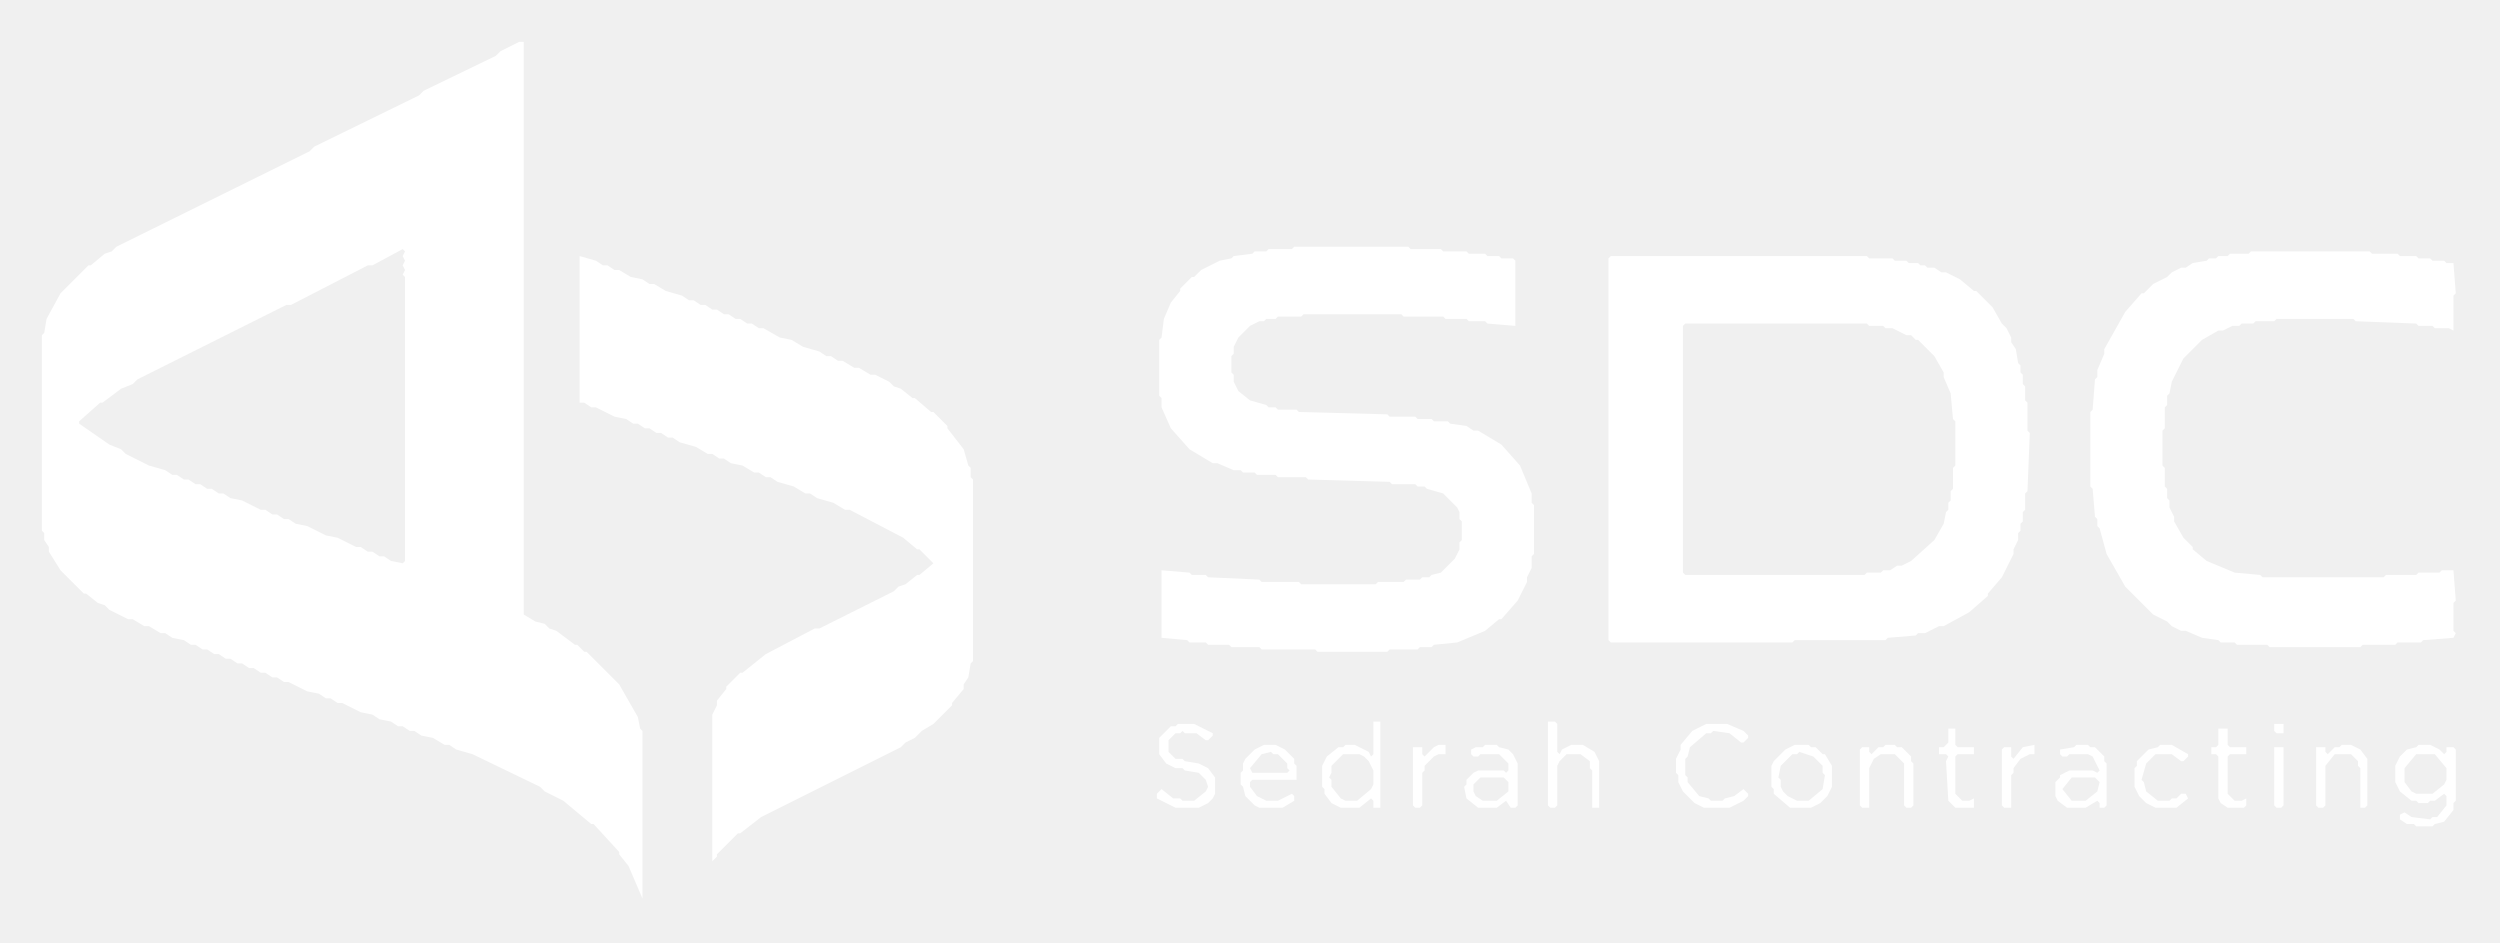
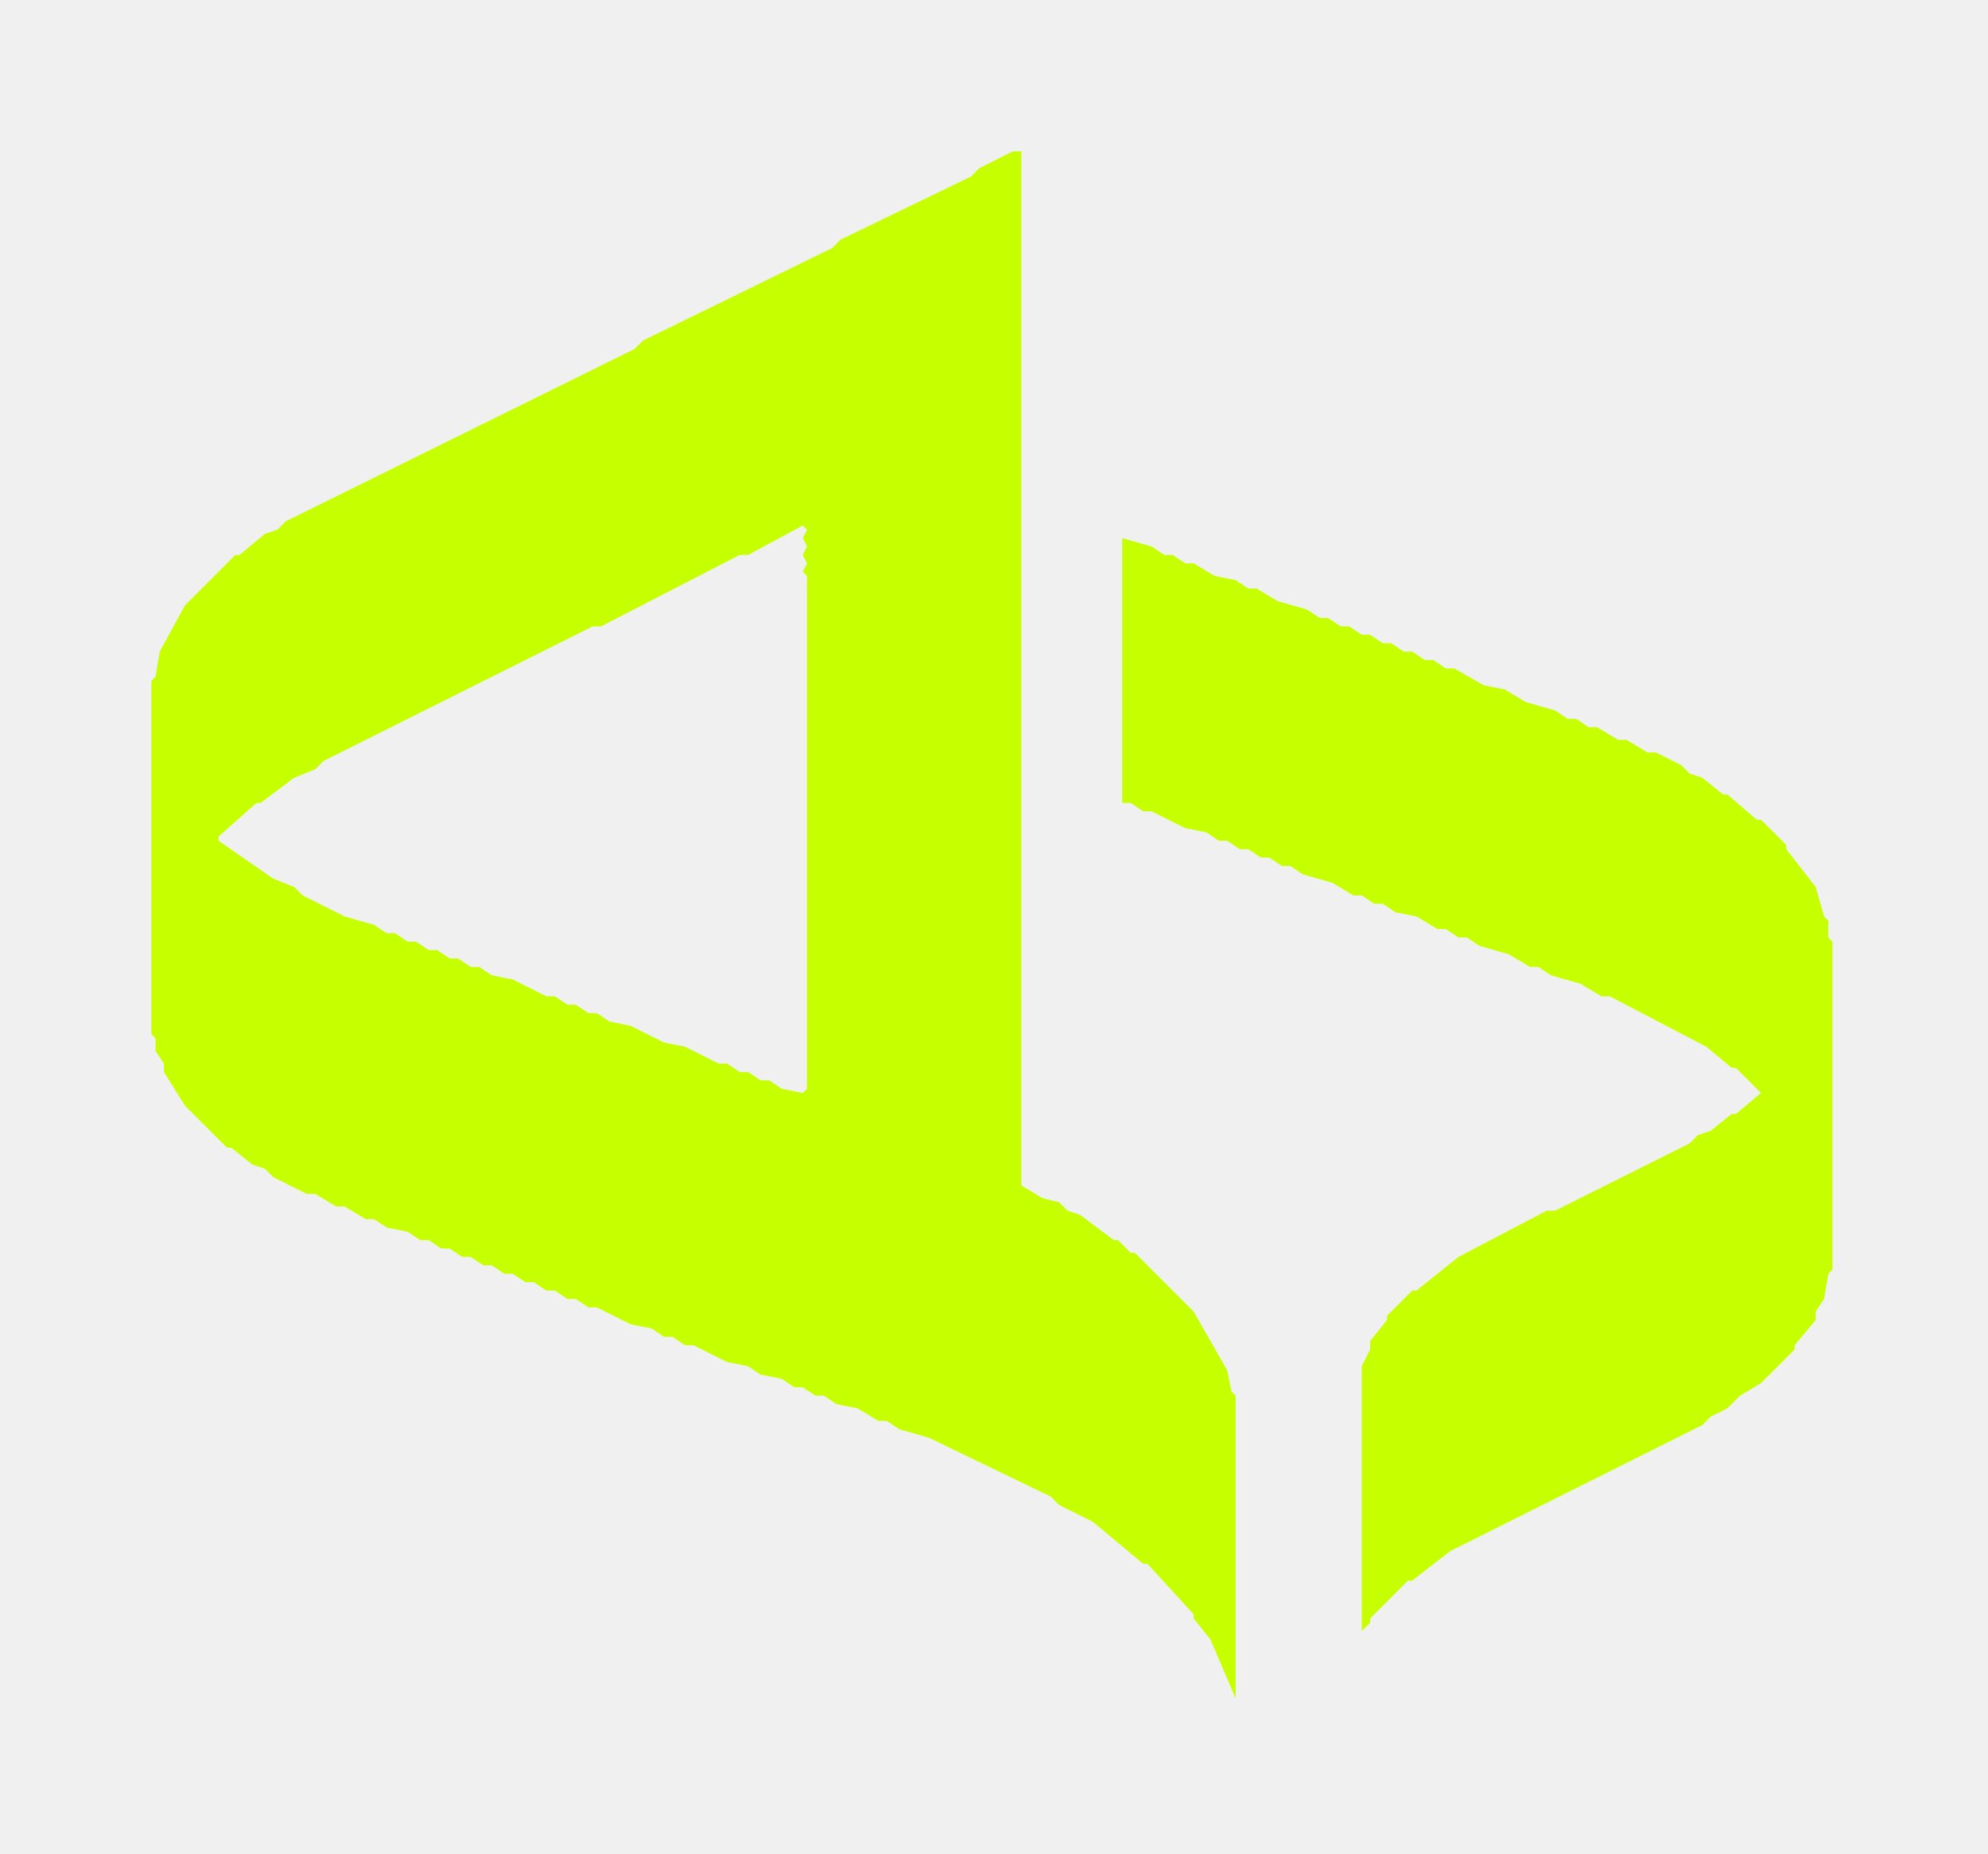
- <svg xmlns="http://www.w3.org/2000/svg" viewBox="0 0 1074 405" role="img" aria-label="SDC Sedrah Contracting">
-   <path d="M977,321 L977,346 L978,347 L980,347 L981,346 L981,321 Z M1039,320 L1038,321 L1034,322 L1031,325 L1029,329 L1029,336 L1031,340 L1036,344 L1038,344 L1039,345 L1043,345 L1044,344 L1046,344 L1050,341 L1051,342 L1051,346 L1047,351 L1045,351 L1044,352 L1036,351 L1033,349 L1031,350 L1031,352 L1034,354 L1037,354 L1038,355 L1045,355 L1046,354 L1050,353 L1054,348 L1054,345 L1055,344 L1055,322 L1054,321 L1051,321 L1051,323 L1050,324 L1048,322 L1044,320 Z M1038,324 L1046,324 L1051,330 L1051,335 L1050,337 L1045,341 L1038,341 L1036,340 L1033,336 L1033,330 Z M1014,322 L1010,320 L1006,320 L1005,321 L1003,321 L1000,324 L999,323 L999,321 L995,321 L995,346 L996,347 L998,347 L999,346 L999,329 L1003,324 L1010,324 L1013,327 L1013,329 L1014,330 L1014,347 L1016,347 L1017,346 L1017,326 Z M928,320 L927,321 L923,322 L918,327 L918,329 L917,330 L917,338 L919,342 L922,345 L926,347 L935,347 L940,343 L939,341 L937,341 L935,343 L933,343 L932,344 L927,344 L922,340 L921,336 L920,335 L922,328 L926,324 L933,324 L937,327 L938,327 L940,325 L940,324 L933,320 Z M885,322 L885,324 L886,325 L888,325 L889,324 L897,324 L899,325 L902,331 L901,332 L899,331 L889,331 L885,333 L885,334 L883,336 L883,342 L884,344 L888,347 L896,347 L901,344 L902,345 L902,347 L904,347 L905,346 L905,328 L904,327 L904,325 L900,321 L898,321 L897,320 L892,320 L891,321 Z M886,339 L890,334 L900,334 L902,336 L901,340 L896,344 L890,344 Z M874,320 L869,321 L865,326 L864,325 L864,321 L861,321 L860,322 L860,346 L861,347 L864,347 L864,333 L865,332 L865,330 L868,326 L872,324 L874,324 Z M800,321 L799,322 L799,346 L800,347 L803,347 L803,330 L805,326 L808,324 L814,324 L818,328 L818,346 L819,347 L821,347 L822,346 L822,328 L821,327 L821,325 L817,321 L815,321 L814,320 L810,320 L809,321 L807,321 L804,324 L803,323 L803,321 Z M771,320 L767,322 L762,327 L761,329 L761,338 L762,339 L762,341 L769,347 L778,347 L782,345 L785,342 L787,338 L787,329 L784,324 L783,324 L780,321 L778,321 L777,320 Z M773,323 L779,325 L783,329 L783,332 L784,333 L783,339 L777,344 L772,344 L768,342 L766,340 L765,338 L765,335 L764,334 L765,329 L770,324 L772,324 Z M632,322 L632,324 L633,325 L635,325 L636,324 L644,324 L648,328 L648,331 L647,332 L646,331 L635,331 L633,332 L630,335 L630,337 L629,338 L630,343 L635,347 L643,347 L647,344 L649,347 L651,347 L652,346 L652,328 L650,324 L648,322 L644,321 L643,320 L638,320 L637,321 L634,321 Z M633,337 L636,334 L646,334 L648,336 L648,340 L643,344 L637,344 L634,342 L633,340 Z M621,320 L618,320 L616,321 L612,325 L611,324 L611,321 L607,321 L607,346 L608,347 L610,347 L611,346 L611,332 L612,331 L612,329 L616,325 L618,324 L621,324 Z M543,320 L539,322 L535,326 L534,328 L534,331 L533,332 L533,337 L534,338 L535,342 L539,346 L541,347 L551,347 L556,344 L556,342 L555,341 L549,344 L544,344 L540,342 L537,338 L537,336 L538,335 L557,335 L557,329 L556,328 L556,326 L552,322 L548,320 Z M537,330 L542,324 L546,323 L547,324 L549,324 L553,328 L553,330 L554,331 L553,332 L538,332 Z M953,313 L953,320 L952,321 L950,321 L950,324 L952,324 L953,325 L953,343 L954,345 L957,347 L964,347 L965,346 L965,343 L963,344 L960,344 L957,341 L957,325 L958,324 L965,324 L965,321 L958,321 L957,320 L957,313 Z M837,313 L837,319 L835,321 L833,321 L833,324 L836,324 L837,325 L836,327 L837,344 L840,347 L848,347 L848,343 L846,344 L843,344 L840,341 L840,325 L841,324 L848,324 L848,321 L841,321 L840,320 L840,313 Z M977,311 L977,314 L978,315 L981,315 L981,311 Z M733,311 L727,314 L722,320 L722,322 L720,326 L720,332 L721,333 L721,336 L723,340 L728,345 L732,347 L743,347 L749,344 L751,342 L751,341 L749,339 L745,342 L741,343 L740,344 L735,344 L734,343 L730,342 L725,336 L725,334 L724,333 L724,326 L725,325 L726,321 L733,315 L735,315 L736,314 L743,315 L748,319 L749,319 L751,317 L751,316 L749,314 L742,311 Z M506,311 L505,312 L503,312 L498,317 L498,324 L501,328 L505,330 L508,330 L509,331 L515,332 L518,335 L519,338 L518,340 L513,344 L508,344 L507,343 L504,343 L499,339 L497,341 L497,343 L505,347 L515,347 L519,345 L521,343 L522,341 L522,334 L519,330 L515,328 L509,327 L508,326 L505,326 L502,323 L502,318 L505,315 L507,315 L508,314 L509,315 L514,315 L518,318 L519,318 L521,316 L521,315 L513,311 Z M665,310 L665,346 L666,347 L668,347 L669,346 L669,329 L670,327 L673,324 L679,324 L683,327 L683,330 L684,331 L684,347 L687,347 L687,327 L685,323 L680,320 L675,320 L671,322 L670,324 L669,323 L669,311 L668,310 Z M593,310 L590,310 L590,324 L589,325 L588,323 L582,320 L578,320 L577,321 L575,321 L570,325 L568,329 L568,338 L569,339 L569,341 L572,345 L576,347 L584,347 L589,343 L590,344 L590,347 L593,347 Z M577,324 L584,324 L586,325 L588,327 L590,331 L590,337 L589,339 L583,344 L578,344 L576,343 L572,338 L572,335 L571,334 L572,332 L572,329 Z M691,111 L691,275 L692,276 L770,276 L771,275 L810,275 L811,274 L823,273 L824,272 L827,272 L833,269 L835,269 L846,263 L854,256 L854,255 L860,248 L865,238 L865,236 L867,232 L867,229 L868,228 L868,225 L869,224 L869,220 L870,219 L870,212 L871,211 L872,186 L871,185 L871,173 L870,172 L870,166 L869,165 L869,161 L868,160 L868,157 L867,156 L866,150 L864,147 L864,145 L862,141 L860,139 L856,132 L849,125 L848,125 L842,120 L836,117 L834,117 L831,115 L828,115 L827,114 L825,114 L824,113 L820,113 L819,112 L814,112 L813,111 L803,111 L802,110 L692,110 Z M723,140 L724,139 L802,139 L803,140 L809,140 L810,141 L813,141 L819,144 L821,144 L823,146 L824,146 L831,153 L835,160 L835,162 L838,169 L839,180 L840,181 L840,200 L839,201 L839,210 L838,211 L838,215 L837,216 L837,219 L836,220 L835,225 L831,232 L821,241 L817,243 L815,243 L812,245 L809,245 L808,246 L802,246 L801,247 L724,247 L723,246 Z M249,110 L249,173 L251,173 L254,175 L256,175 L264,179 L269,180 L272,182 L274,182 L277,184 L279,184 L282,186 L284,186 L287,188 L289,188 L292,190 L299,192 L304,195 L306,195 L309,197 L311,197 L314,199 L319,200 L324,203 L326,203 L329,205 L331,205 L334,207 L341,209 L346,212 L348,212 L351,214 L358,216 L363,219 L365,219 L388,231 L394,236 L395,236 L401,242 L395,247 L394,247 L389,251 L386,252 L384,254 L352,270 L350,270 L329,281 L319,289 L318,289 L312,295 L312,296 L308,301 L308,303 L306,307 L306,370 L308,368 L308,367 L317,358 L318,358 L327,351 L387,321 L389,319 L393,317 L396,314 L401,311 L409,303 L409,302 L414,296 L414,294 L416,291 L417,285 L418,284 L418,206 L417,205 L417,201 L416,200 L414,193 L407,184 L407,183 L401,177 L400,177 L393,171 L392,171 L387,167 L384,166 L382,164 L376,161 L374,161 L369,158 L367,158 L362,155 L360,155 L357,153 L355,153 L352,151 L345,149 L340,146 L335,145 L328,141 L326,141 L323,139 L321,139 L318,137 L316,137 L313,135 L311,135 L308,133 L306,133 L303,131 L301,131 L298,129 L296,129 L293,127 L286,125 L281,122 L279,122 L276,120 L271,119 L266,116 L264,116 L261,114 L259,114 L256,112 Z M920,126 L913,134 L904,150 L904,152 L901,159 L901,162 L900,163 L899,176 L898,177 L898,209 L899,210 L900,222 L901,223 L901,226 L902,227 L905,238 L913,252 L925,264 L931,267 L933,269 L937,271 L939,271 L946,274 L953,275 L954,276 L960,276 L961,277 L974,277 L975,278 L1014,278 L1015,277 L1029,277 L1030,276 L1040,276 L1041,275 L1054,274 L1055,272 L1054,271 L1054,259 L1055,258 L1054,245 L1049,245 L1048,246 L1039,246 L1038,247 L1025,247 L1024,248 L972,248 L971,247 L960,246 L948,241 L942,236 L942,235 L938,231 L934,224 L934,222 L932,218 L932,215 L931,214 L931,210 L930,209 L930,201 L929,200 L929,185 L930,184 L930,175 L931,174 L931,170 L932,169 L933,164 L938,154 L946,146 L953,142 L955,142 L959,140 L962,140 L963,139 L968,139 L969,138 L977,138 L978,137 L1011,137 L1012,138 L1038,139 L1039,140 L1045,140 L1046,141 L1052,141 L1054,142 L1054,127 L1055,126 L1054,113 L1051,113 L1050,112 L1045,112 L1044,111 L1039,111 L1038,110 L1031,110 L1030,109 L1019,109 L1018,108 L967,108 L966,109 L958,109 L957,110 L953,110 L952,111 L949,111 L948,112 L942,113 L939,115 L937,115 L933,117 L931,119 L925,122 L921,126 Z M512,119 L507,124 L507,125 L503,130 L500,137 L499,145 L498,146 L498,170 L499,171 L499,175 L503,184 L511,193 L521,199 L523,199 L530,202 L533,202 L534,203 L539,203 L540,204 L548,204 L549,205 L561,205 L562,206 L597,207 L598,208 L608,208 L609,209 L612,209 L613,210 L620,212 L626,218 L627,220 L627,223 L628,224 L628,232 L627,233 L627,236 L625,240 L619,246 L615,247 L614,248 L611,248 L610,249 L604,249 L603,250 L592,250 L591,251 L559,251 L558,250 L542,250 L541,249 L519,248 L518,247 L512,247 L511,246 L499,245 L499,274 L510,275 L511,276 L518,276 L519,277 L528,277 L529,278 L541,278 L542,279 L565,279 L566,280 L596,280 L597,279 L609,279 L610,278 L615,278 L616,277 L626,276 L638,271 L644,266 L645,266 L652,258 L656,250 L656,248 L658,244 L658,239 L659,238 L659,217 L658,216 L658,212 L653,200 L645,191 L635,185 L633,185 L630,183 L623,182 L622,181 L616,181 L615,180 L609,180 L608,179 L597,179 L596,178 L558,177 L557,176 L549,176 L548,175 L545,175 L544,174 L537,172 L532,168 L530,164 L530,161 L529,160 L529,153 L530,152 L530,149 L532,145 L537,140 L541,138 L543,138 L544,137 L548,137 L549,136 L559,136 L560,135 L602,135 L603,136 L620,136 L621,137 L630,137 L631,138 L638,138 L639,139 L651,140 L651,112 L650,111 L645,111 L644,110 L639,110 L638,109 L631,109 L630,108 L620,108 L619,107 L606,107 L605,106 L556,106 L555,107 L545,107 L544,108 L539,108 L538,109 L530,110 L529,111 L524,112 L516,116 L513,119 Z M223,18 L215,22 L213,24 L182,39 L180,41 L135,63 L133,65 L50,106 L48,108 L45,109 L39,114 L38,114 L26,126 L20,137 L19,143 L18,144 L18,228 L19,229 L19,232 L21,235 L21,237 L26,245 L36,255 L37,255 L42,259 L45,260 L47,262 L55,266 L57,266 L62,269 L64,269 L69,272 L71,272 L74,274 L79,275 L82,277 L84,277 L87,279 L89,279 L92,281 L94,281 L97,283 L99,283 L102,285 L104,285 L107,287 L109,287 L112,289 L114,289 L117,291 L119,291 L122,293 L124,293 L132,297 L137,298 L140,300 L142,300 L145,302 L147,302 L155,306 L160,307 L163,309 L168,310 L171,312 L173,312 L176,314 L178,314 L181,316 L186,317 L191,320 L193,320 L196,322 L203,324 L232,338 L234,340 L242,344 L254,354 L255,354 L266,366 L266,367 L270,372 L276,386 L276,314 L275,313 L274,308 L266,294 L252,280 L251,280 L248,277 L247,277 L239,271 L236,270 L234,268 L230,267 L225,264 L225,18 Z M174,108 L173,110 L174,112 L173,114 L174,116 L173,118 L174,119 L174,241 L173,242 L168,241 L165,239 L163,239 L160,237 L158,237 L155,235 L153,235 L145,231 L140,230 L132,226 L127,225 L124,223 L122,223 L119,221 L117,221 L114,219 L112,219 L104,215 L99,214 L96,212 L94,212 L91,210 L89,210 L86,208 L84,208 L81,206 L79,206 L76,204 L74,204 L71,202 L64,200 L54,195 L52,193 L47,191 L34,182 L34,181 L43,173 L44,173 L52,167 L57,165 L59,163 L123,131 L125,131 L158,114 L160,114 L173,107 Z" fill="#fff" fill-rule="evenodd" />
+ <svg xmlns="http://www.w3.org/2000/svg" viewBox="0 0 473 441" role="img" aria-label="SDC emblem">
+   <path d="M267,128 L267,191 L269,191 L272,193 L274,193 L282,197 L287,198 L290,200 L292,200 L295,202 L297,202 L300,204 L302,204 L305,206 L307,206 L310,208 L317,210 L322,213 L324,213 L327,215 L329,215 L332,217 L337,218 L342,221 L344,221 L347,223 L349,223 L352,225 L359,227 L364,230 L366,230 L369,232 L376,234 L381,237 L383,237 L406,249 L412,254 L413,254 L419,260 L413,265 L412,265 L407,269 L404,270 L402,272 L370,288 L368,288 L347,299 L337,307 L336,307 L330,313 L330,314 L326,319 L326,321 L324,325 L324,388 L326,386 L326,385 L335,376 L336,376 L345,369 L405,339 L407,337 L411,335 L414,332 L419,329 L427,321 L427,320 L432,314 L432,312 L434,309 L435,303 L436,302 L436,224 L435,223 L435,219 L434,218 L432,211 L425,202 L425,201 L419,195 L418,195 L411,189 L410,189 L405,185 L402,184 L400,182 L394,179 L392,179 L387,176 L385,176 L380,173 L378,173 L375,171 L373,171 L370,169 L363,167 L358,164 L353,163 L346,159 L344,159 L341,157 L339,157 L336,155 L334,155 L331,153 L329,153 L326,151 L324,151 L321,149 L319,149 L316,147 L314,147 L311,145 L304,143 L299,140 L297,140 L294,138 L289,137 L284,134 L282,134 L279,132 L277,132 L274,130 Z M241,36 L233,40 L231,42 L200,57 L198,59 L153,81 L151,83 L68,124 L66,126 L63,127 L57,132 L56,132 L44,144 L38,155 L37,161 L36,162 L36,246 L37,247 L37,250 L39,253 L39,255 L44,263 L54,273 L55,273 L60,277 L63,278 L65,280 L73,284 L75,284 L80,287 L82,287 L87,290 L89,290 L92,292 L97,293 L100,295 L102,295 L105,297 L107,297 L110,299 L112,299 L115,301 L117,301 L120,303 L122,303 L125,305 L127,305 L130,307 L132,307 L135,309 L137,309 L140,311 L142,311 L150,315 L155,316 L158,318 L160,318 L163,320 L165,320 L173,324 L178,325 L181,327 L186,328 L189,330 L191,330 L194,332 L196,332 L199,334 L204,335 L209,338 L211,338 L214,340 L221,342 L250,356 L252,358 L260,362 L272,372 L273,372 L284,384 L284,385 L288,390 L294,404 L294,332 L293,331 L292,326 L284,312 L270,298 L269,298 L266,295 L265,295 L257,289 L254,288 L252,286 L248,285 L243,282 L243,36 Z M192,126 L191,128 L192,130 L191,132 L192,134 L191,136 L192,137 L192,259 L191,260 L186,259 L183,257 L181,257 L178,255 L176,255 L173,253 L171,253 L163,249 L158,248 L150,244 L145,243 L142,241 L140,241 L137,239 L135,239 L132,237 L130,237 L122,233 L117,232 L114,230 L112,230 L109,228 L107,228 L104,226 L102,226 L99,224 L97,224 L94,222 L92,222 L89,220 L82,218 L72,213 L70,211 L65,209 L52,200 L52,199 L61,191 L62,191 L70,185 L75,183 L77,181 L141,149 L143,149 L176,132 L178,132 L191,125 Z" fill="#c6ff00" fill-rule="evenodd" />
</svg>
